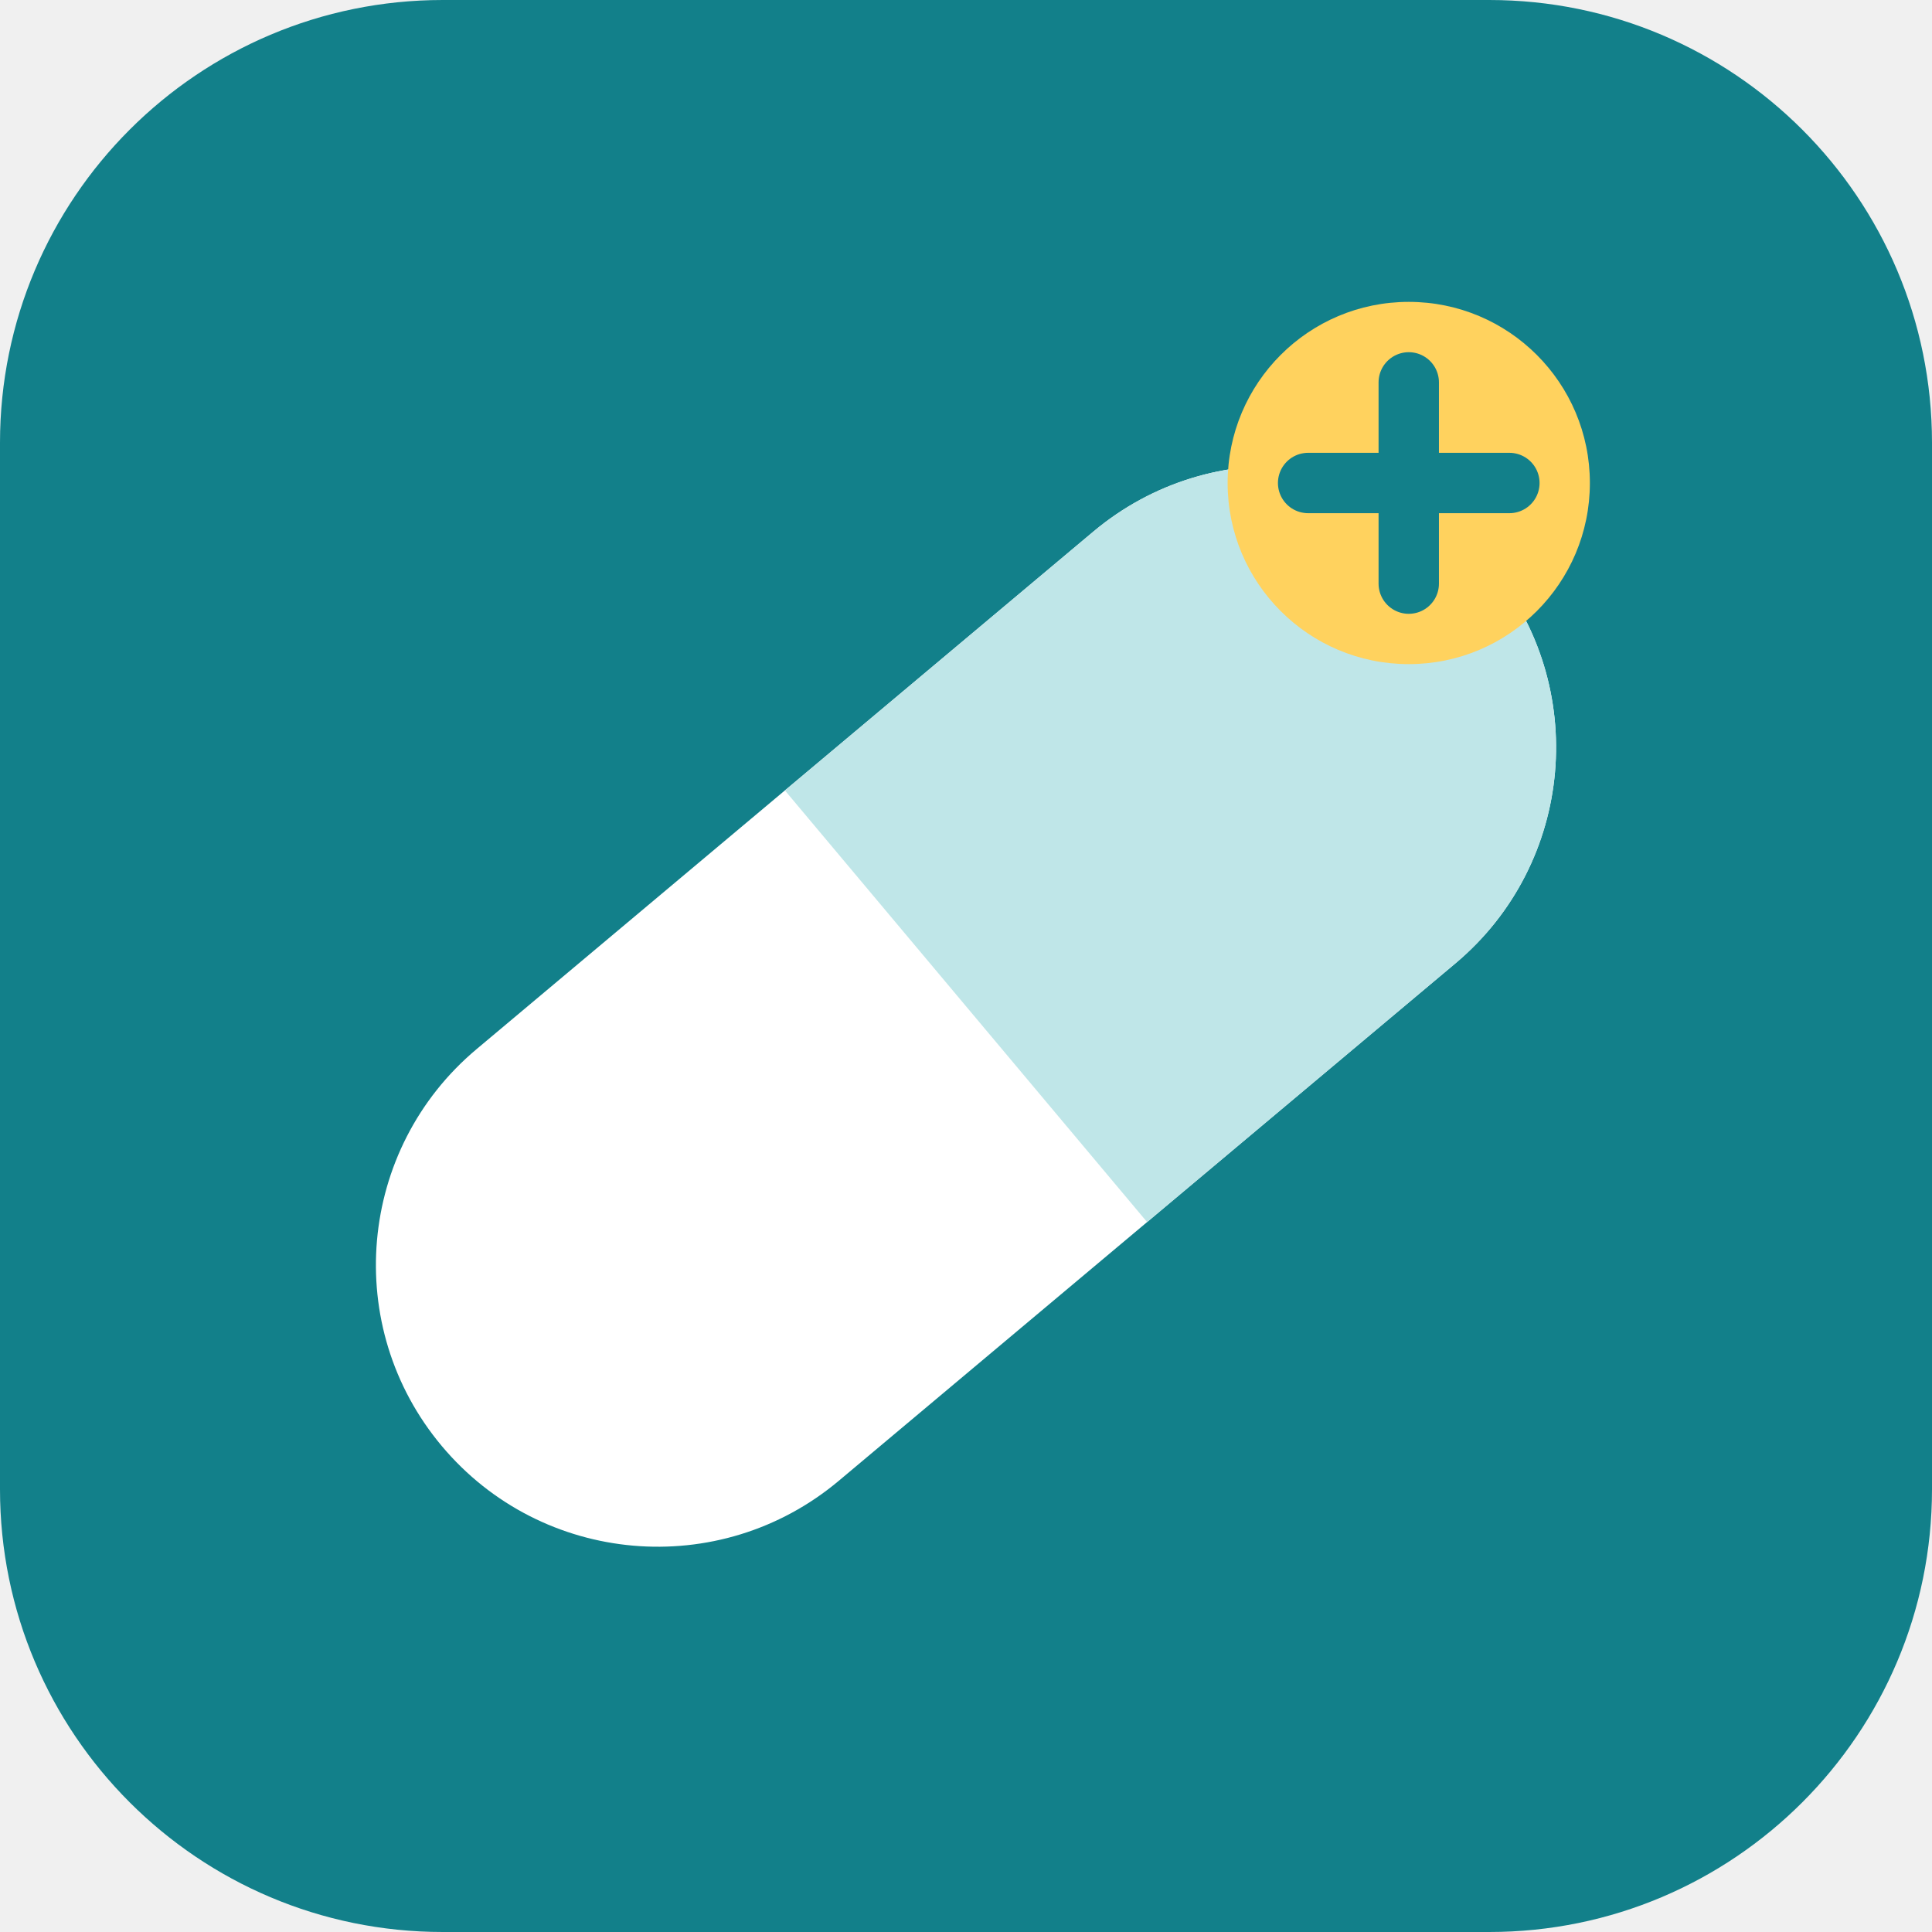
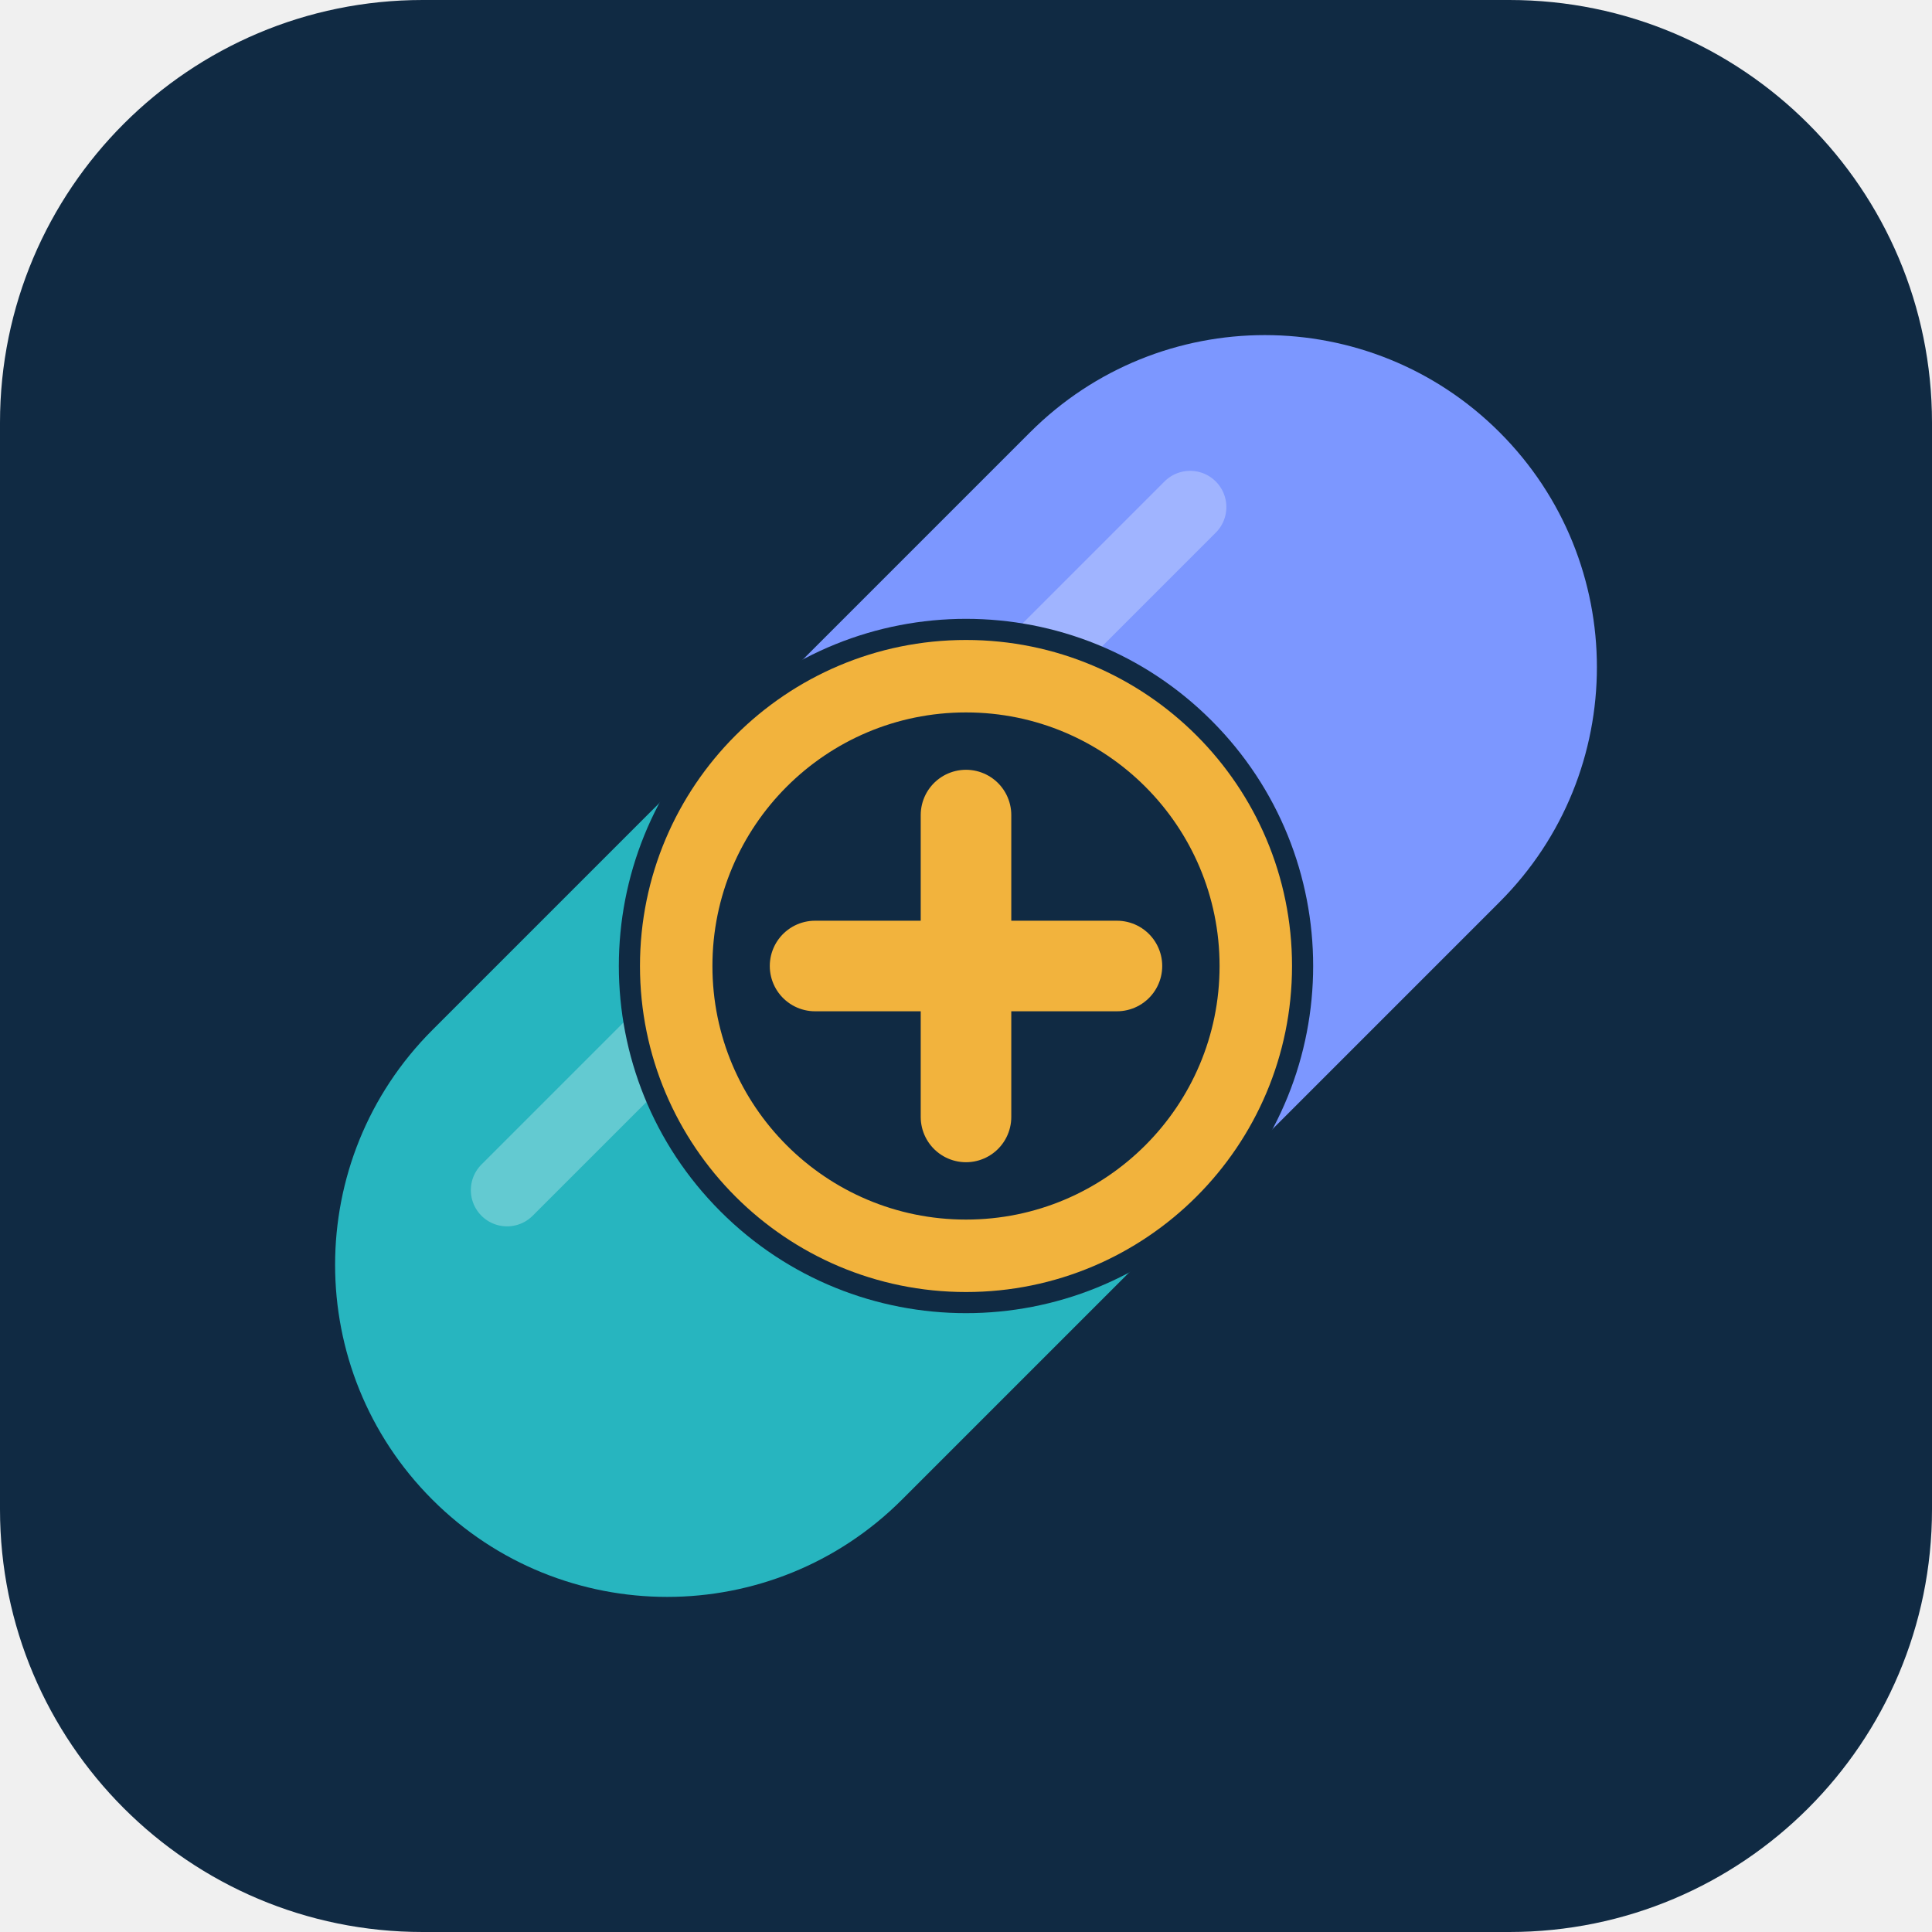
- <svg xmlns="http://www.w3.org/2000/svg" viewBox="0 0 96 96">
-   <rect width="96" height="96" rx="22" fill="#12808A" />
-   <g transform="rotate(-40 48 50)">
-     <rect x="14" y="36" width="68" height="28" rx="14" fill="#fff" />
-     <path d="M48 36h20a14 14 0 0 1 0 28H48z" fill="#BFE6E8" />
+ <svg xmlns="http://www.w3.org/2000/svg" viewBox="0 0 64 64">
+   <rect width="64" height="64" rx="14" fill="#102A43" />
+   <defs>
+     <mask id="ia">
+       <rect width="64" height="64" fill="#fff" />
+       <circle cx="32" cy="32" r="11.5" fill="#000" />
+     </mask>
+   </defs>
+   <g transform="rotate(-45 32 32)">
+     <g mask="url(#ia)">
+       <path d="M31 21H18a11 11 0 0 0 0 22h13Z" fill="#27B5BF" />
+       <path d="M33 21h13a11 11 0 0 1 0 22H33Z" fill="#7C97FF" />
+       <path d="M16 26.5h13M35 26.5h13" stroke-linecap="round" stroke-width="2.4" stroke="#fff" stroke-opacity=".28" />
+     </g>
  </g>
-   <circle cx="70" cy="24" r="9" fill="#FFD25E" />
-   <path d="M70 19v10M65 24h10" stroke="#12808A" stroke-width="3" stroke-linecap="round" />
+   <circle cx="32" cy="32" r="9.6" fill="none" stroke="#F2B33D" stroke-width="2.4" />
+   <path d="M32 27v10M27 32h10" stroke="#F2B33D" stroke-width="3" stroke-linecap="round" />
</svg>
